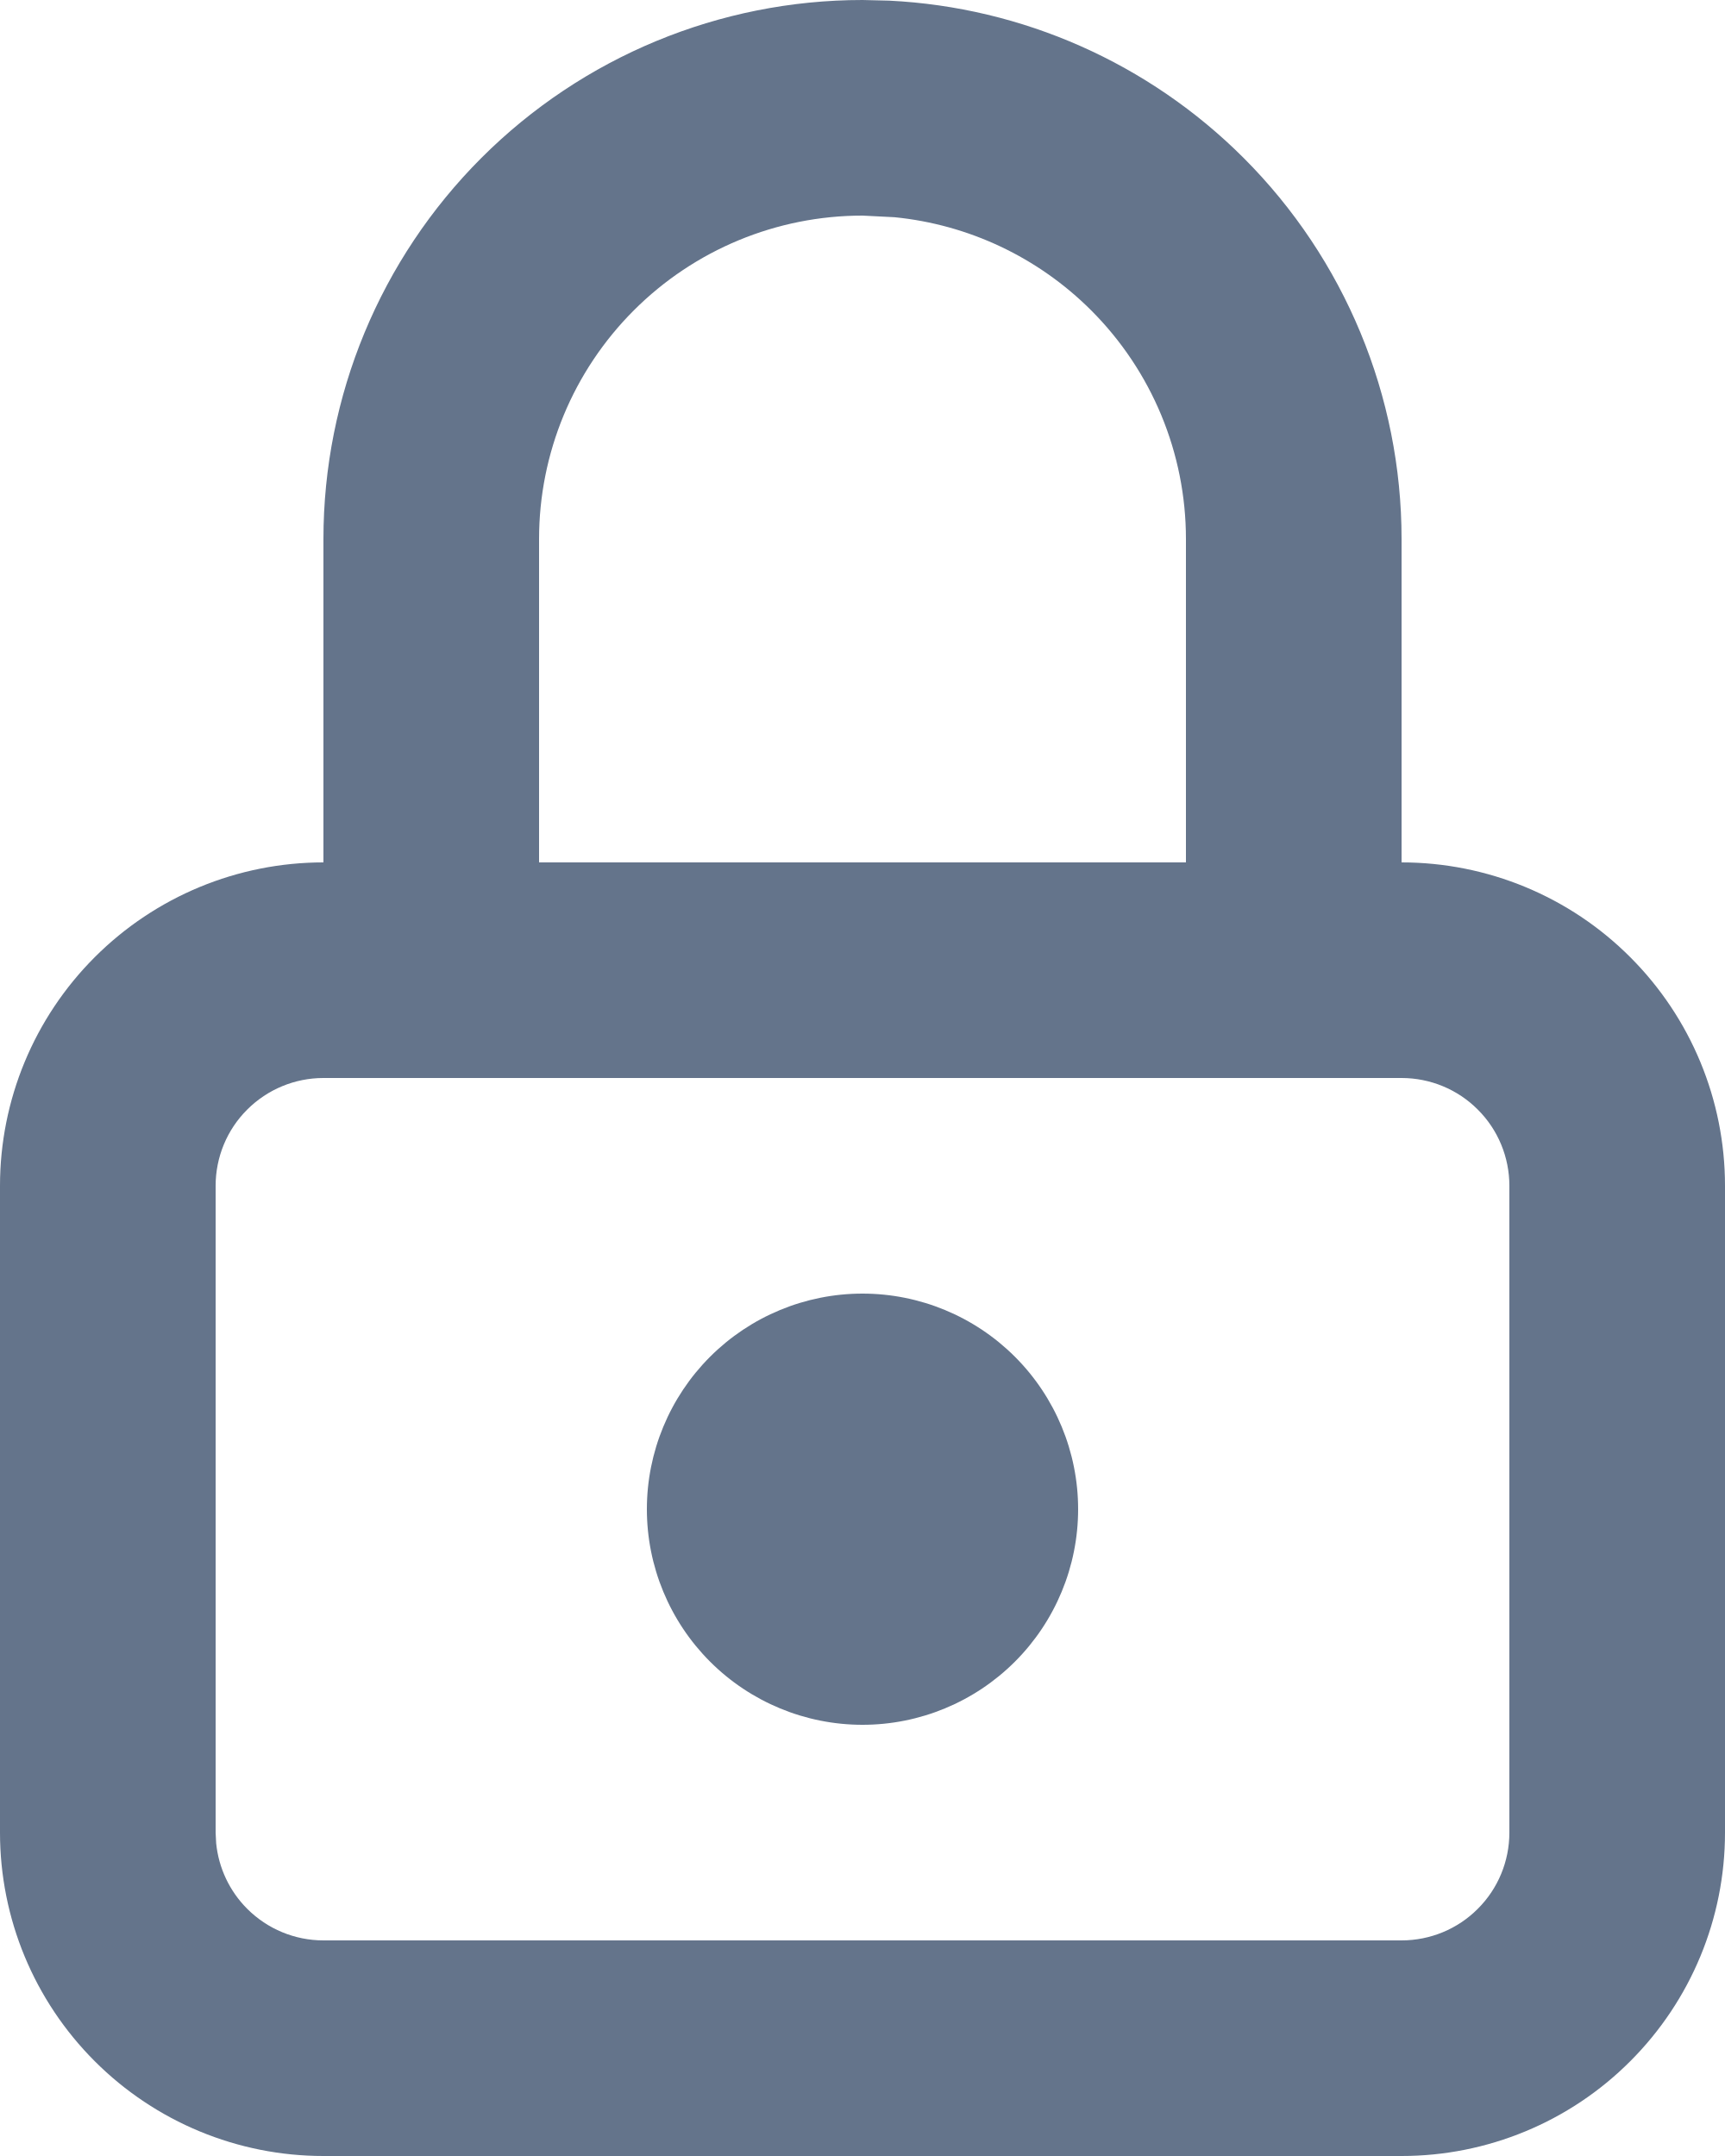
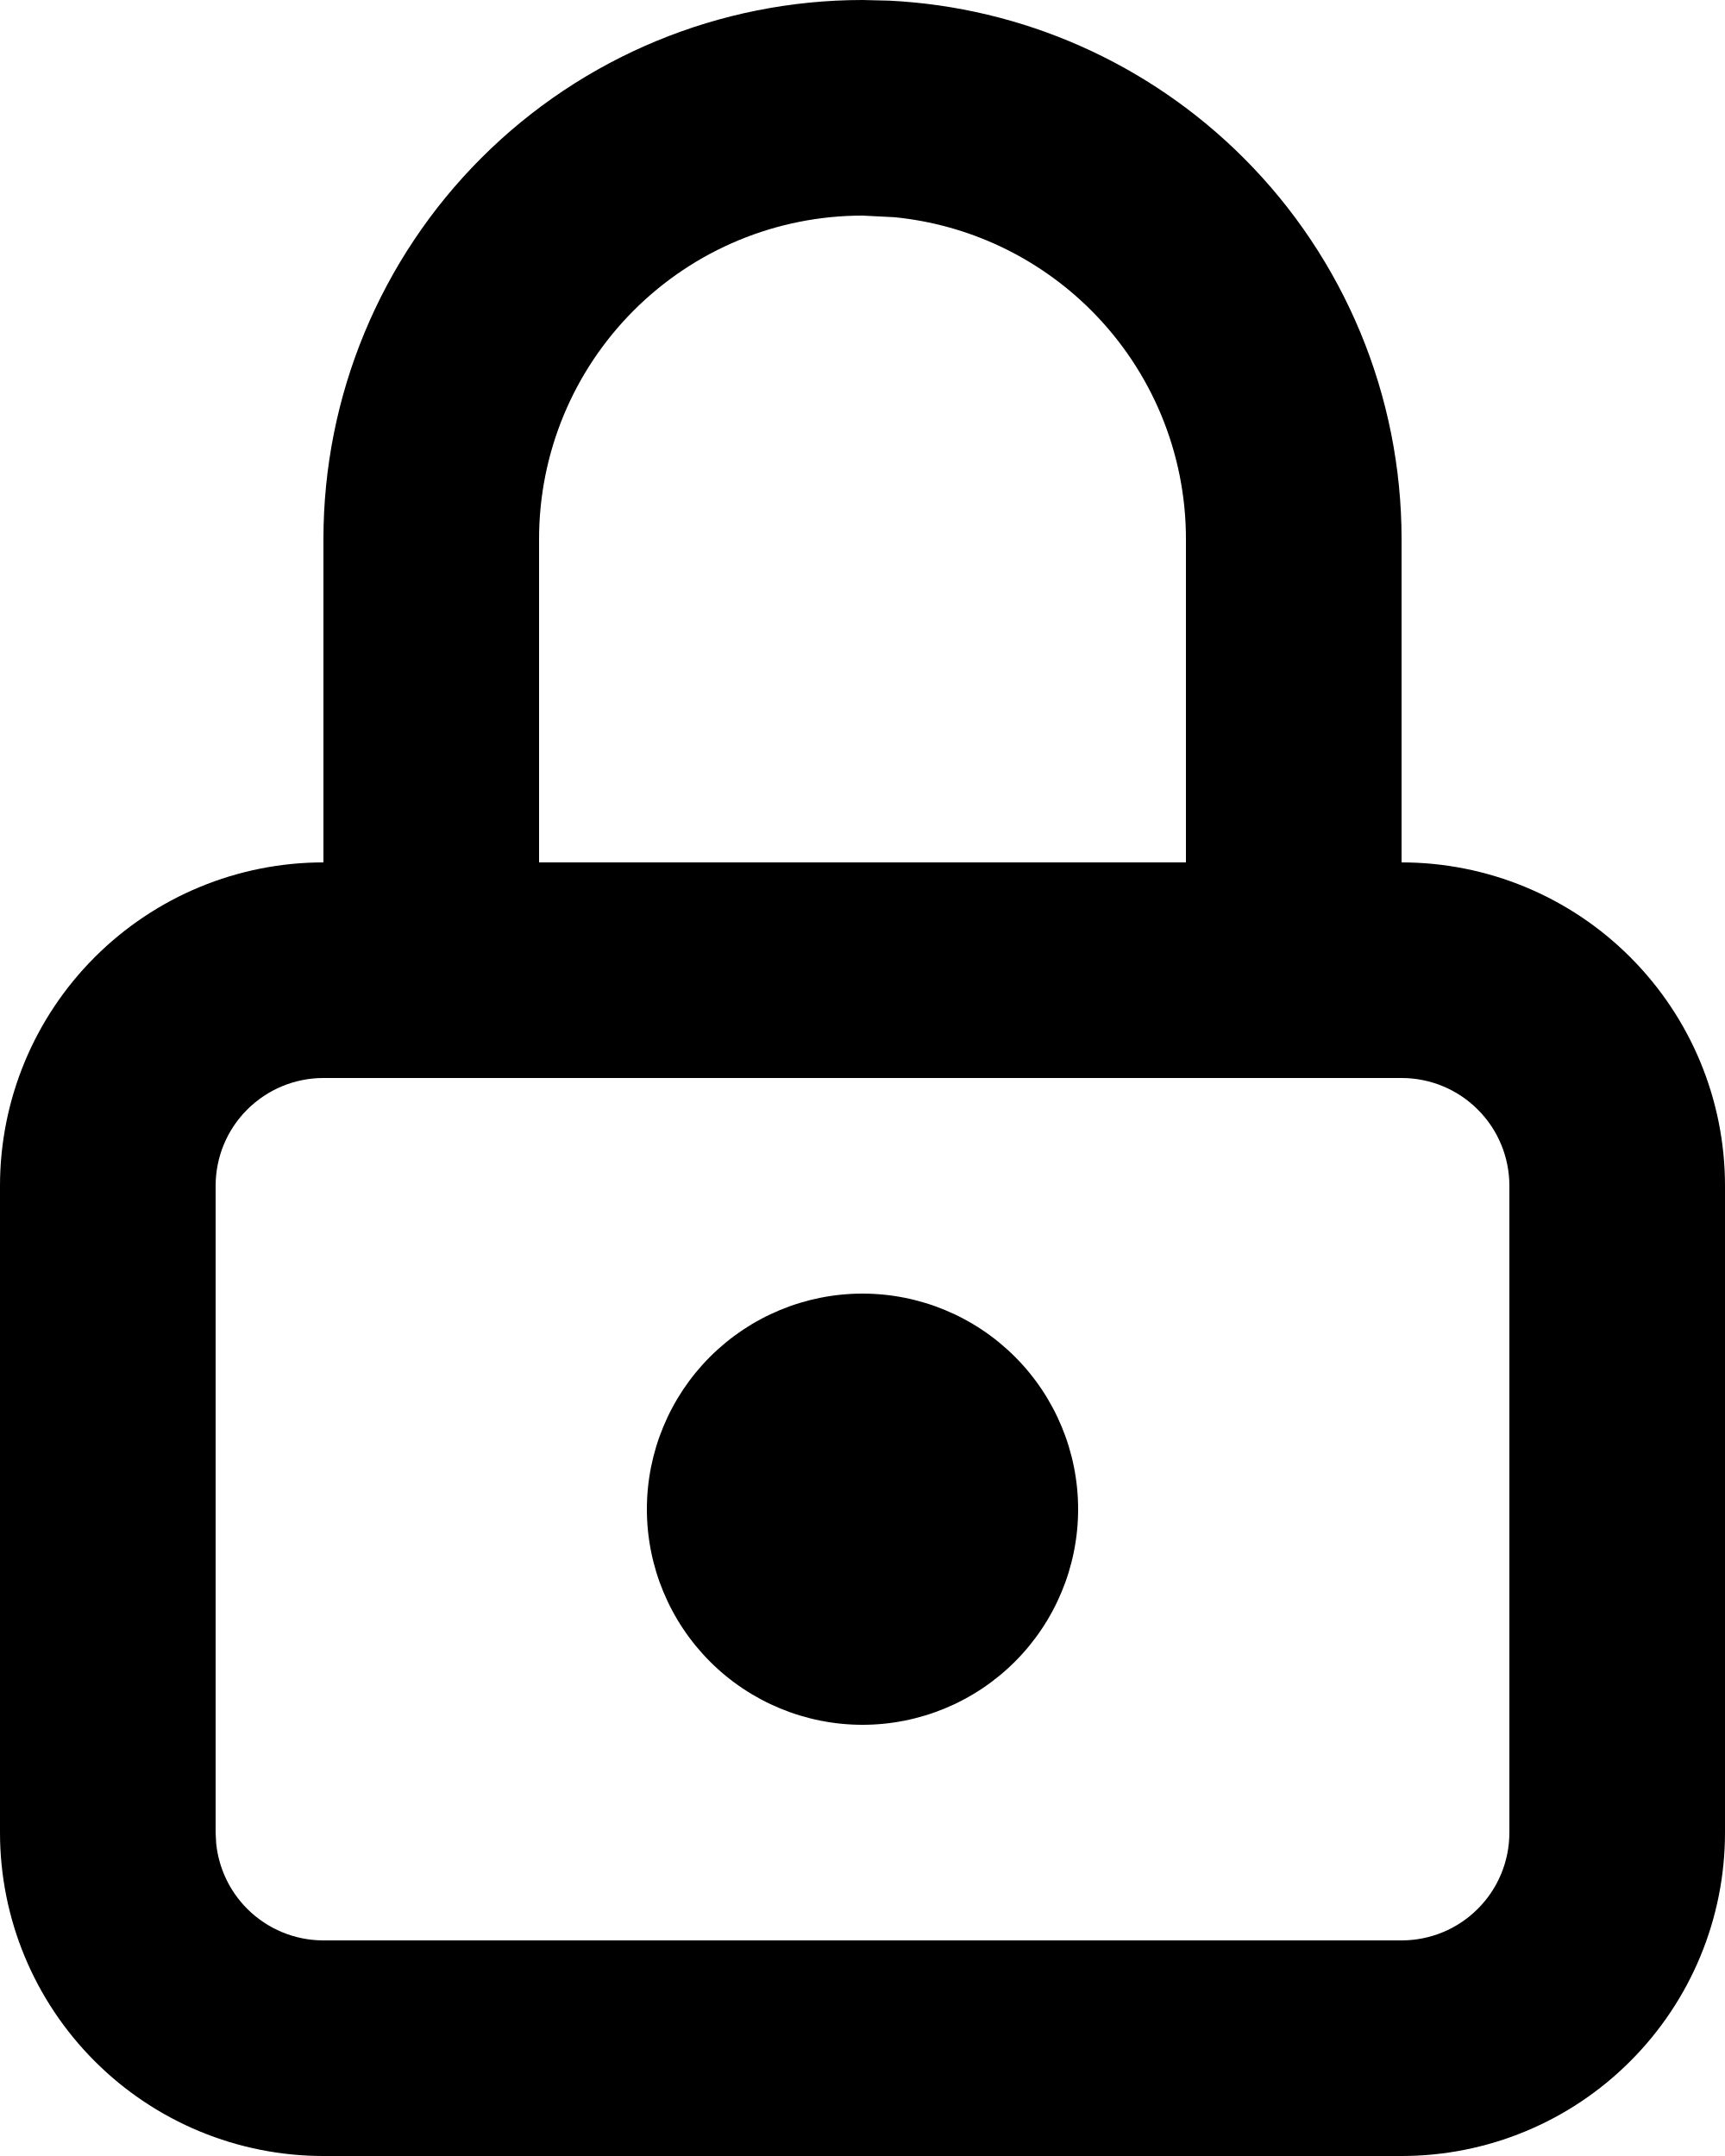
<svg xmlns="http://www.w3.org/2000/svg" width="16" height="20" viewBox="0 0 16 20" fill="none">
-   <path d="M8.248 0.006C9.484 0.067 10.656 0.586 11.535 1.465C12.473 2.403 13 3.674 13 5V8C13.796 8 14.559 8.316 15.121 8.879C15.684 9.442 16 10.204 16 11V17C16 17.796 15.684 18.558 15.121 19.121C14.559 19.684 13.796 20 13 20H3C2.204 20 1.442 19.684 0.879 19.121C0.316 18.558 0 17.796 0 17V11C0 10.204 0.316 9.442 0.879 8.879C1.442 8.316 2.204 8 3 8V5C3 3.674 3.527 2.403 4.465 1.465C5.403 0.527 6.674 0 8 0L8.248 0.006ZM3 10C2.735 10 2.481 10.105 2.293 10.293C2.105 10.48 2 10.735 2 11V17L2.005 17.099C2.028 17.328 2.129 17.543 2.293 17.707C2.481 17.895 2.735 18 3 18H13C13.265 18 13.52 17.895 13.707 17.707C13.895 17.52 14 17.265 14 17V11C14 10.735 13.895 10.48 13.707 10.293C13.52 10.105 13.265 10 13 10H3ZM8 12C8.53 12 9.039 12.211 9.414 12.586C9.789 12.961 10 13.47 10 14C10 14.53 9.789 15.039 9.414 15.414C9.039 15.789 8.53 16 8 16C7.47 16 6.961 15.789 6.586 15.414C6.211 15.039 6 14.53 6 14C6 13.47 6.211 12.961 6.586 12.586C6.961 12.211 7.47 12 8 12ZM8 2C7.204 2 6.442 2.316 5.879 2.879C5.316 3.442 5 4.204 5 5V8H11V5C11 4.204 10.684 3.442 10.121 2.879C9.629 2.387 8.984 2.083 8.297 2.015L8 2Z" fill="#64748B" />
+   <path d="M8.248 0.006C9.484 0.067 10.656 0.586 11.535 1.465C12.473 2.403 13 3.674 13 5V8C13.796 8 14.559 8.316 15.121 8.879C15.684 9.442 16 10.204 16 11V17C16 17.796 15.684 18.558 15.121 19.121C14.559 19.684 13.796 20 13 20H3C2.204 20 1.442 19.684 0.879 19.121C0.316 18.558 0 17.796 0 17V11C0 10.204 0.316 9.442 0.879 8.879C1.442 8.316 2.204 8 3 8V5C3 3.674 3.527 2.403 4.465 1.465C5.403 0.527 6.674 0 8 0L8.248 0.006ZM3 10C2.735 10 2.481 10.105 2.293 10.293C2.105 10.48 2 10.735 2 11V17L2.005 17.099C2.028 17.328 2.129 17.543 2.293 17.707C2.481 17.895 2.735 18 3 18H13C13.265 18 13.52 17.895 13.707 17.707C13.895 17.52 14 17.265 14 17V11C14 10.735 13.895 10.48 13.707 10.293C13.52 10.105 13.265 10 13 10H3ZM8 12C8.53 12 9.039 12.211 9.414 12.586C9.789 12.961 10 13.47 10 14C10 14.53 9.789 15.039 9.414 15.414C9.039 15.789 8.53 16 8 16C7.47 16 6.961 15.789 6.586 15.414C6.211 15.039 6 14.53 6 14C6 13.47 6.211 12.961 6.586 12.586C6.961 12.211 7.47 12 8 12ZM8 2C7.204 2 6.442 2.316 5.879 2.879C5.316 3.442 5 4.204 5 5V8H11V5C11 4.204 10.684 3.442 10.121 2.879C9.629 2.387 8.984 2.083 8.297 2.015L8 2Z" fill="currentColor" />
</svg>
